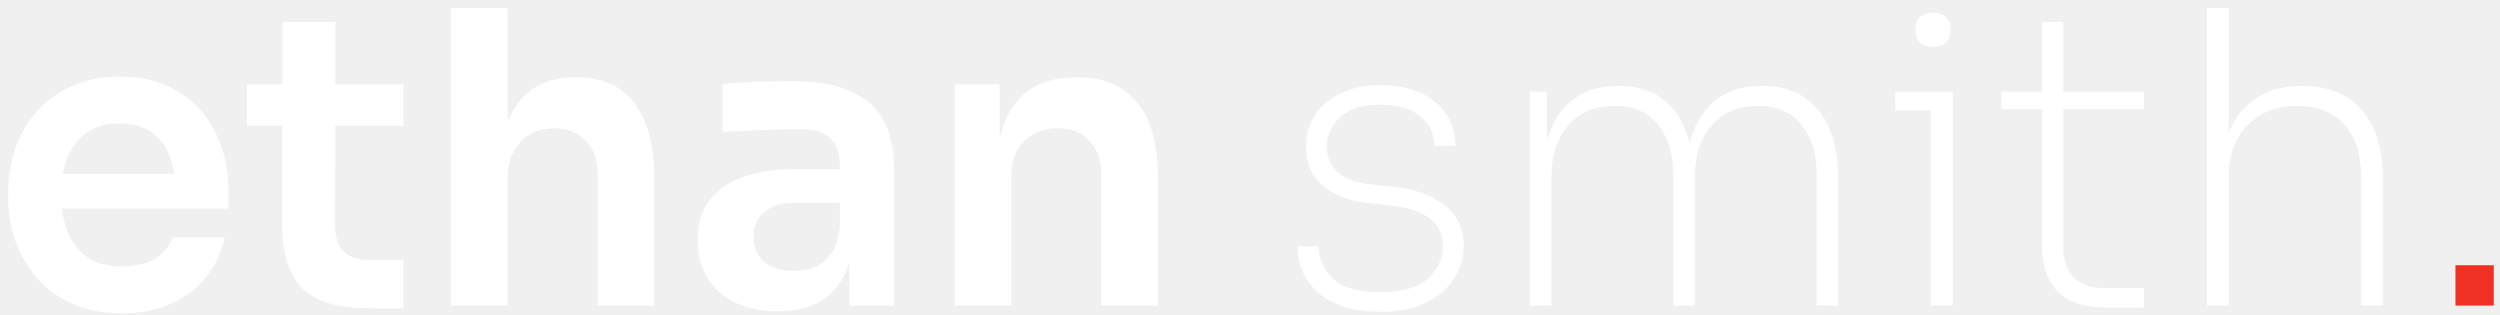
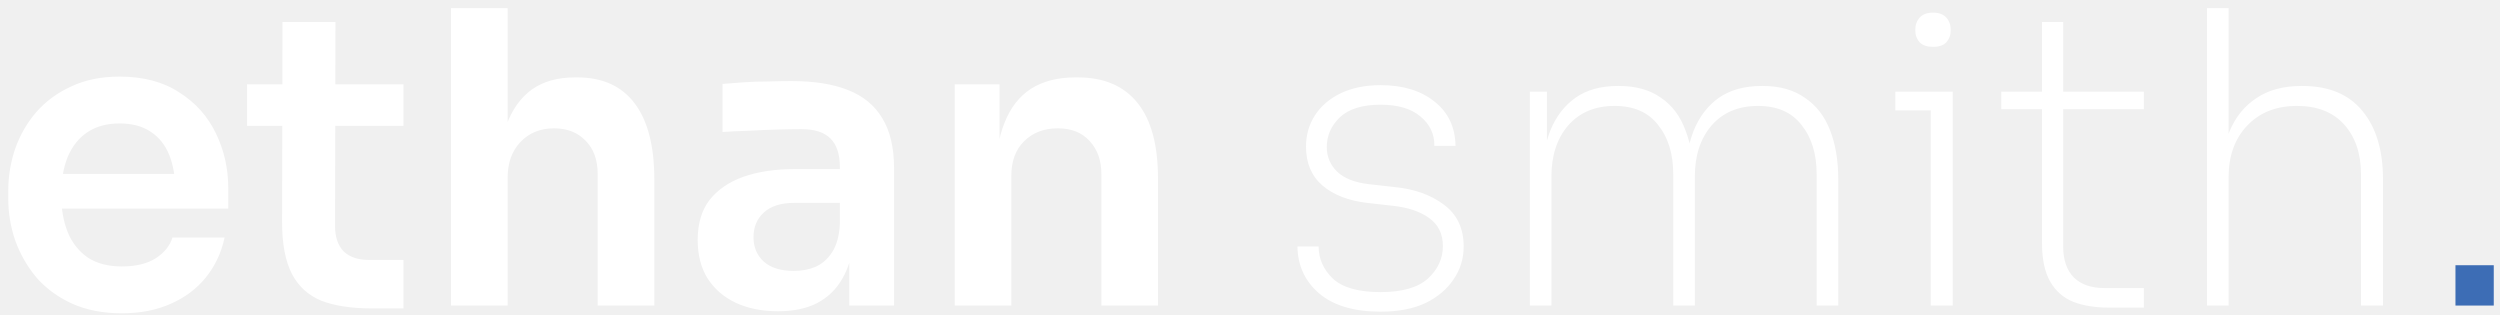
<svg xmlns="http://www.w3.org/2000/svg" width="270" height="34" viewBox="0 0 270 34" fill="none">
  <path d="M13.168 33.836C11.115 33.836 9.311 33.484 7.756 32.78C6.231 32.076 4.955 31.137 3.928 29.964C2.931 28.761 2.168 27.427 1.64 25.96C1.141 24.493 0.892 22.997 0.892 21.472V20.636C0.892 19.052 1.141 17.527 1.64 16.06C2.168 14.564 2.931 13.244 3.928 12.1C4.955 10.927 6.216 10.003 7.712 9.328C9.208 8.624 10.939 8.272 12.904 8.272C15.485 8.272 17.641 8.844 19.372 9.988C21.132 11.103 22.452 12.584 23.332 14.432C24.212 16.251 24.652 18.216 24.652 20.328V22.528H3.488V18.788H20.824L18.932 20.636C18.932 19.111 18.712 17.805 18.272 16.72C17.832 15.635 17.157 14.799 16.248 14.212C15.368 13.625 14.253 13.332 12.904 13.332C11.555 13.332 10.411 13.64 9.472 14.256C8.533 14.872 7.815 15.767 7.316 16.94C6.847 18.084 6.612 19.463 6.612 21.076C6.612 22.572 6.847 23.907 7.316 25.08C7.785 26.224 8.504 27.133 9.472 27.808C10.44 28.453 11.672 28.776 13.168 28.776C14.664 28.776 15.881 28.483 16.82 27.896C17.759 27.28 18.36 26.532 18.624 25.652H24.256C23.904 27.295 23.229 28.732 22.232 29.964C21.235 31.196 19.959 32.149 18.404 32.824C16.879 33.499 15.133 33.836 13.168 33.836ZM40.145 33.308C37.945 33.308 36.127 33.029 34.689 32.472C33.281 31.885 32.225 30.917 31.521 29.568C30.817 28.189 30.465 26.341 30.465 24.024L30.509 2.376H36.229L36.185 24.42C36.185 25.593 36.493 26.503 37.109 27.148C37.755 27.764 38.664 28.072 39.837 28.072H43.577V33.308H40.145ZM26.681 13.596V9.108H43.577V13.596H26.681ZM48.71 33V0.88H54.826V19.624H53.77C53.77 17.219 54.078 15.18 54.694 13.508C55.31 11.836 56.22 10.56 57.422 9.68C58.654 8.8 60.209 8.36 62.086 8.36H62.35C65.078 8.36 67.146 9.299 68.554 11.176C69.962 13.053 70.666 15.781 70.666 19.36V33H64.55V18.788C64.55 17.263 64.11 16.06 63.23 15.18C62.38 14.3 61.25 13.86 59.842 13.86C58.346 13.86 57.129 14.359 56.19 15.356C55.281 16.324 54.826 17.6 54.826 19.184V33H48.71ZM91.718 33V25.916H90.706V18.04C90.706 16.661 90.368 15.635 89.694 14.96C89.019 14.285 87.978 13.948 86.57 13.948C85.836 13.948 84.956 13.963 83.93 13.992C82.903 14.021 81.862 14.065 80.806 14.124C79.779 14.153 78.855 14.197 78.034 14.256V9.064C78.708 9.005 79.471 8.947 80.322 8.888C81.172 8.829 82.038 8.8 82.918 8.8C83.827 8.771 84.678 8.756 85.47 8.756C87.934 8.756 89.972 9.079 91.586 9.724C93.228 10.369 94.46 11.381 95.282 12.76C96.132 14.139 96.558 15.943 96.558 18.172V33H91.718ZM84.018 33.616C82.287 33.616 80.762 33.308 79.442 32.692C78.151 32.076 77.139 31.196 76.406 30.052C75.702 28.908 75.35 27.529 75.35 25.916C75.35 24.156 75.775 22.719 76.626 21.604C77.506 20.489 78.723 19.653 80.278 19.096C81.862 18.539 83.71 18.26 85.822 18.26H91.366V21.912H85.734C84.326 21.912 83.24 22.264 82.478 22.968C81.744 23.643 81.378 24.523 81.378 25.608C81.378 26.693 81.744 27.573 82.478 28.248C83.24 28.923 84.326 29.26 85.734 29.26C86.584 29.26 87.362 29.113 88.066 28.82C88.799 28.497 89.4 27.969 89.87 27.236C90.368 26.473 90.647 25.447 90.706 24.156L92.202 25.872C92.055 27.544 91.644 28.952 90.97 30.096C90.324 31.24 89.415 32.12 88.242 32.736C87.098 33.323 85.69 33.616 84.018 33.616ZM103.109 33V9.108H107.949V19.36H107.509C107.509 16.925 107.831 14.901 108.477 13.288C109.122 11.645 110.075 10.413 111.337 9.592C112.627 8.771 114.226 8.36 116.133 8.36H116.397C119.242 8.36 121.398 9.284 122.865 11.132C124.331 12.951 125.065 15.679 125.065 19.316V33H118.949V18.788C118.949 17.321 118.523 16.133 117.673 15.224C116.851 14.315 115.707 13.86 114.241 13.86C112.745 13.86 111.527 14.329 110.589 15.268C109.679 16.177 109.225 17.409 109.225 18.964V33H103.109ZM149.1 33.66C146.225 33.66 144.011 33 142.456 31.68C140.931 30.36 140.153 28.673 140.124 26.62H142.412C142.412 27.94 142.925 29.099 143.952 30.096C145.008 31.064 146.724 31.548 149.1 31.548C151.417 31.548 153.119 31.064 154.204 30.096C155.289 29.099 155.832 27.925 155.832 26.576C155.832 25.256 155.333 24.244 154.336 23.54C153.368 22.836 152.048 22.396 150.376 22.22L147.648 21.912C145.624 21.677 144.011 21.047 142.808 20.02C141.635 18.993 141.048 17.6 141.048 15.84C141.048 14.579 141.371 13.449 142.016 12.452C142.661 11.455 143.585 10.663 144.788 10.076C146.02 9.489 147.457 9.196 149.1 9.196C151.505 9.196 153.441 9.783 154.908 10.956C156.404 12.129 157.167 13.728 157.196 15.752H154.908C154.937 14.491 154.439 13.435 153.412 12.584C152.415 11.733 150.977 11.308 149.1 11.308C147.135 11.308 145.668 11.763 144.7 12.672C143.761 13.581 143.292 14.652 143.292 15.884C143.292 16.911 143.659 17.791 144.392 18.524C145.155 19.257 146.299 19.712 147.824 19.888L150.552 20.196C152.723 20.401 154.512 21.032 155.92 22.088C157.357 23.144 158.076 24.655 158.076 26.62C158.076 27.94 157.709 29.128 156.976 30.184C156.272 31.24 155.26 32.091 153.94 32.736C152.62 33.352 151.007 33.66 149.1 33.66ZM165.223 33V9.9H167.071V19.36H166.543C166.543 17.365 166.837 15.62 167.423 14.124C168.039 12.599 168.949 11.411 170.151 10.56C171.354 9.709 172.879 9.284 174.727 9.284H174.859C176.678 9.284 178.189 9.709 179.391 10.56C180.594 11.381 181.474 12.555 182.031 14.08C182.618 15.576 182.911 17.336 182.911 19.36H182.031C182.031 17.365 182.325 15.62 182.911 14.124C183.527 12.599 184.437 11.411 185.639 10.56C186.871 9.709 188.411 9.284 190.259 9.284H190.391C192.21 9.284 193.721 9.709 194.923 10.56C196.155 11.381 197.065 12.555 197.651 14.08C198.238 15.576 198.531 17.336 198.531 19.36V33H196.199V18.832C196.199 16.632 195.657 14.857 194.571 13.508C193.515 12.129 191.946 11.44 189.863 11.44C187.751 11.44 186.079 12.144 184.847 13.552C183.645 14.96 183.043 16.793 183.043 19.052V33H180.711V18.832C180.711 16.632 180.169 14.857 179.083 13.508C178.027 12.129 176.458 11.44 174.375 11.44C172.263 11.44 170.591 12.144 169.359 13.552C168.157 14.96 167.555 16.793 167.555 19.052V33H165.223ZM208.522 33V9.9H210.898V33H208.522ZM204.694 11.924V9.9H210.898V11.924H204.694ZM208.742 5.06C208.126 5.06 207.656 4.899 207.334 4.576C207.011 4.224 206.85 3.784 206.85 3.256C206.85 2.699 207.011 2.244 207.334 1.892C207.656 1.54 208.14 1.364 208.786 1.364C209.402 1.364 209.871 1.54 210.194 1.892C210.516 2.244 210.678 2.699 210.678 3.256C210.678 3.784 210.516 4.224 210.194 4.576C209.9 4.899 209.416 5.06 208.742 5.06ZM227.709 33.22C226.271 33.22 225.01 33.015 223.925 32.604C222.839 32.164 222.003 31.431 221.417 30.404C220.83 29.377 220.537 27.999 220.537 26.268V2.376H222.825V26.664C222.825 28.072 223.206 29.172 223.969 29.964C224.761 30.727 225.846 31.108 227.225 31.108H231.537V33.22H227.709ZM216.137 11.792V9.9H231.537V11.792H216.137ZM238.356 33V0.88H240.688V18.04L239.852 19.536C239.852 17.512 240.16 15.737 240.776 14.212C241.422 12.657 242.39 11.455 243.68 10.604C244.971 9.724 246.599 9.284 248.564 9.284H248.652C251.527 9.284 253.698 10.193 255.164 12.012C256.631 13.801 257.364 16.251 257.364 19.36V33H254.988V18.832C254.988 16.603 254.387 14.813 253.184 13.464C251.982 12.115 250.28 11.44 248.08 11.44C245.822 11.44 244.018 12.159 242.668 13.596C241.348 15.004 240.688 16.852 240.688 19.14V33H238.356Z" fill="white" />
-   <path d="M265.19 33V28.644H269.326V33H265.19Z" fill="#F13024" />
+   <path d="M265.19 33V28.644H269.326V33H265.19Z" fill="#3d6db5" />
</svg>
